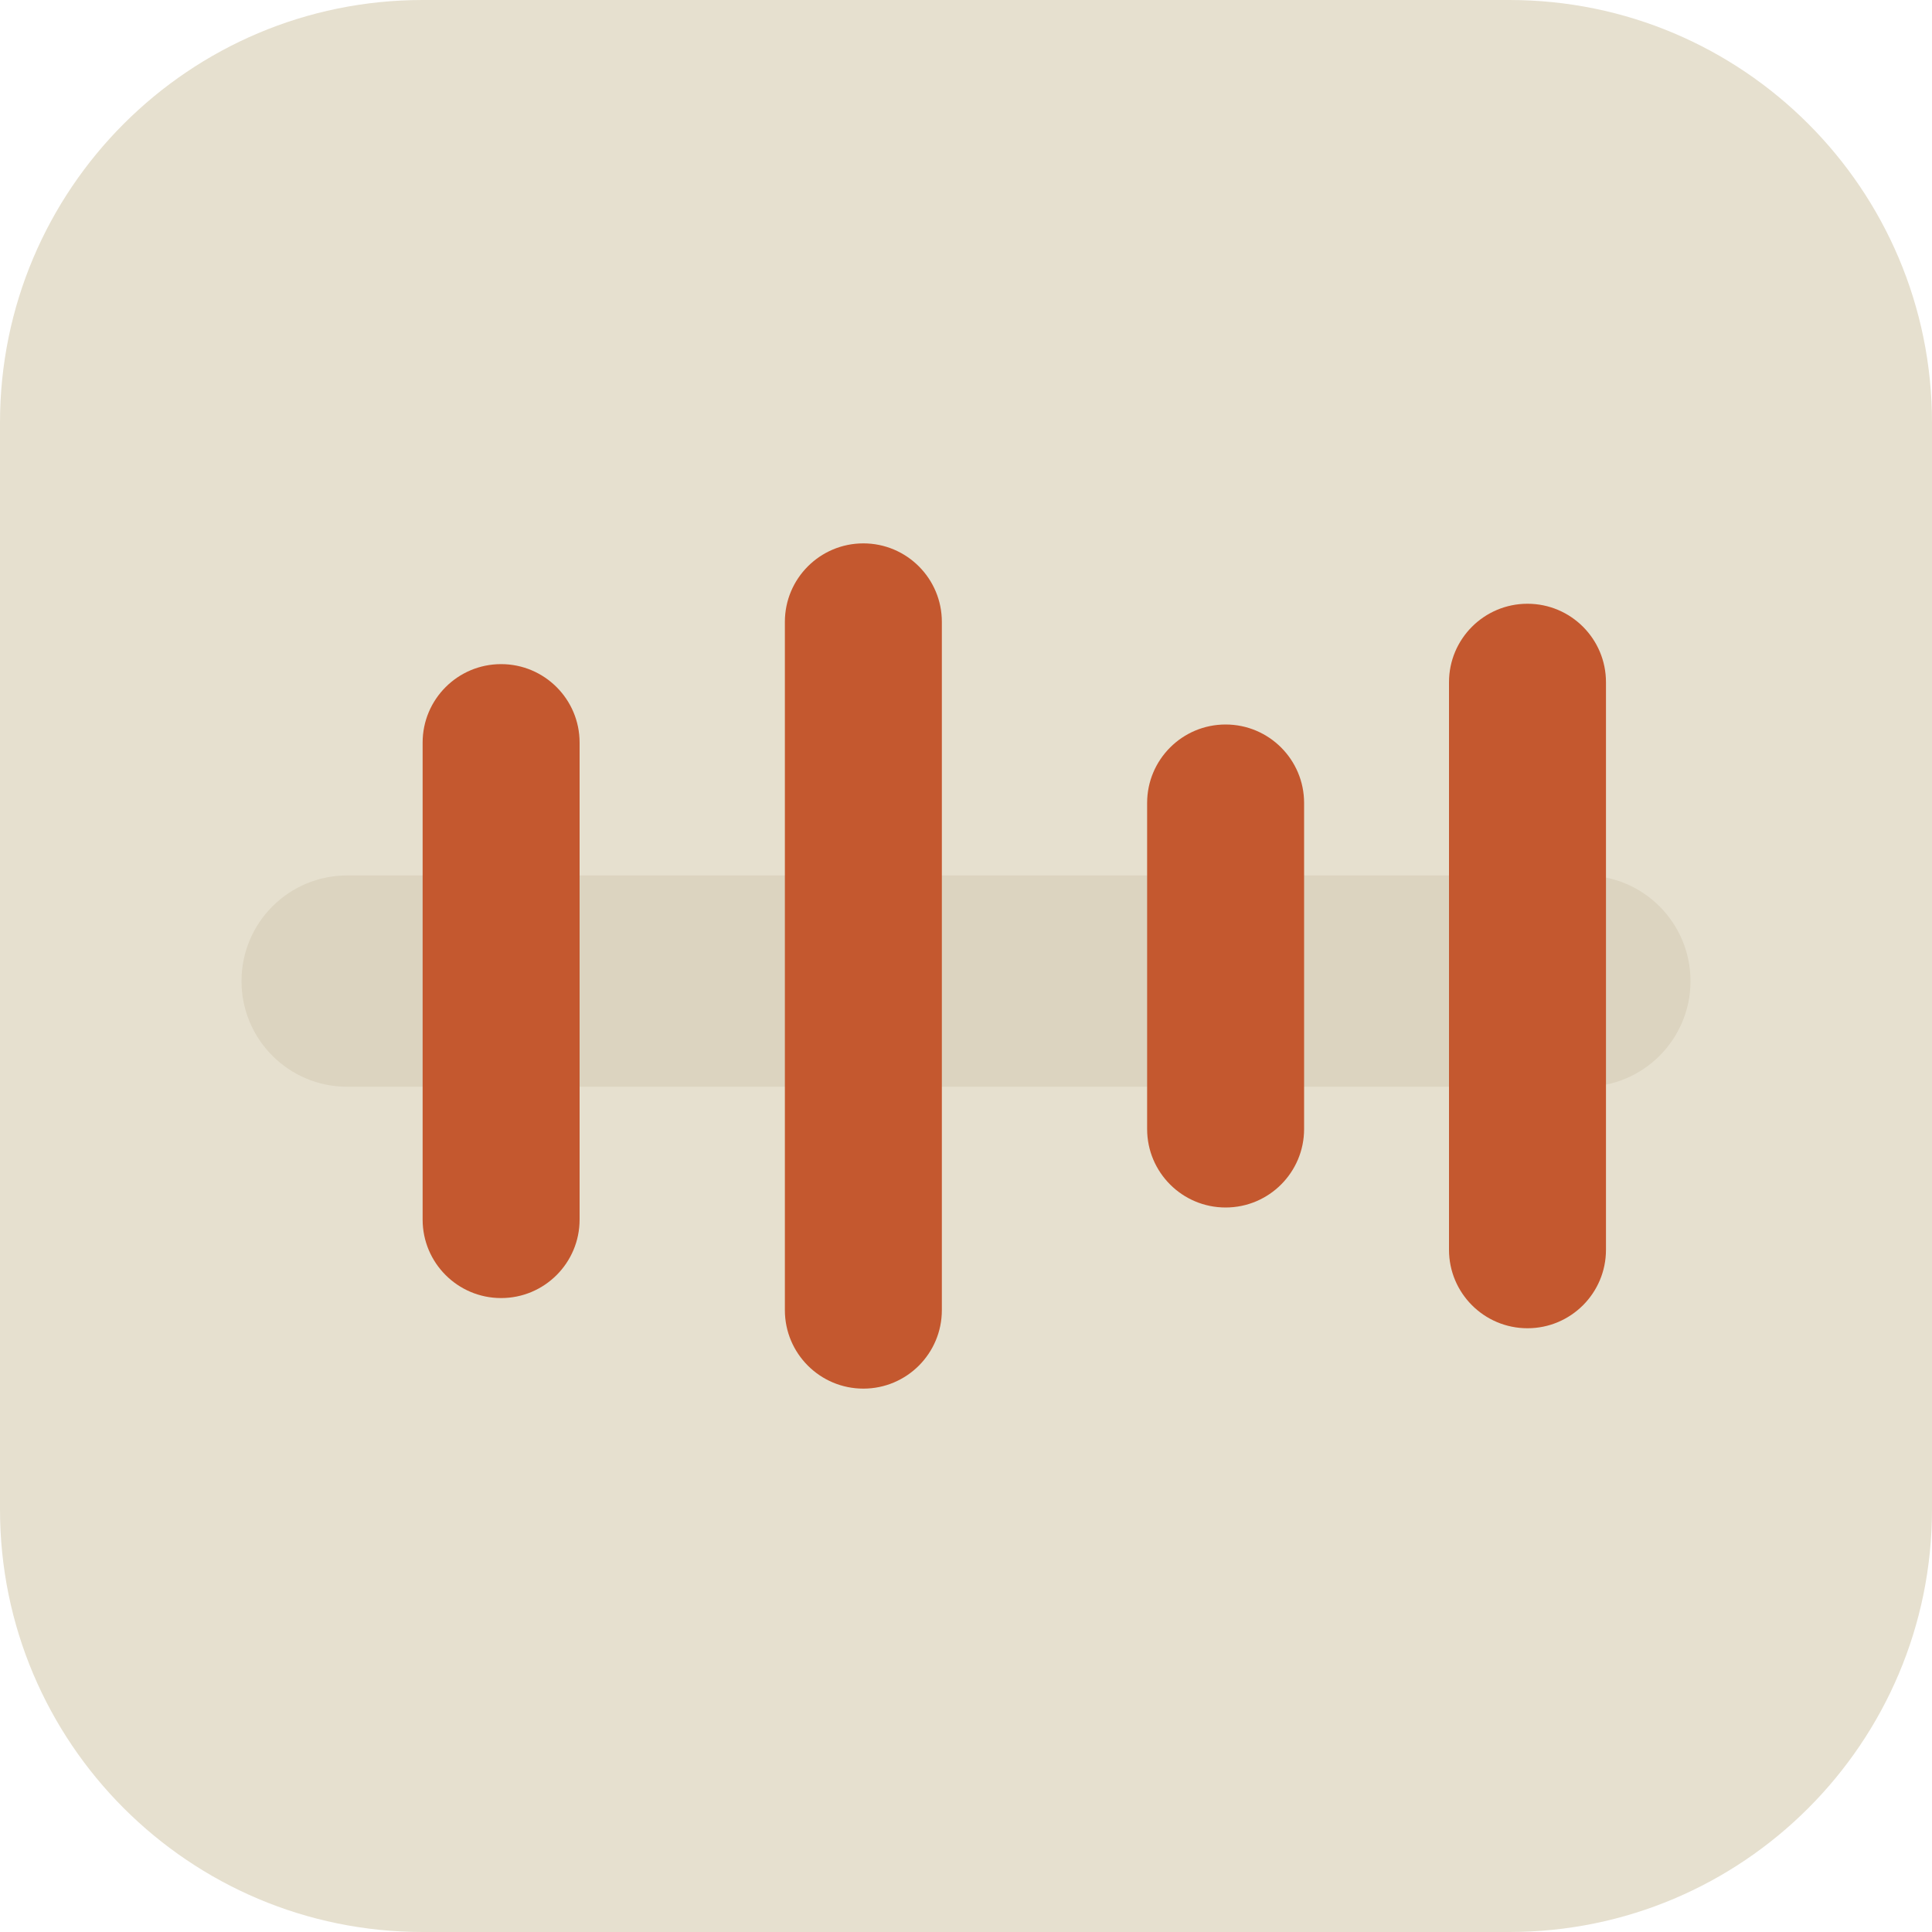
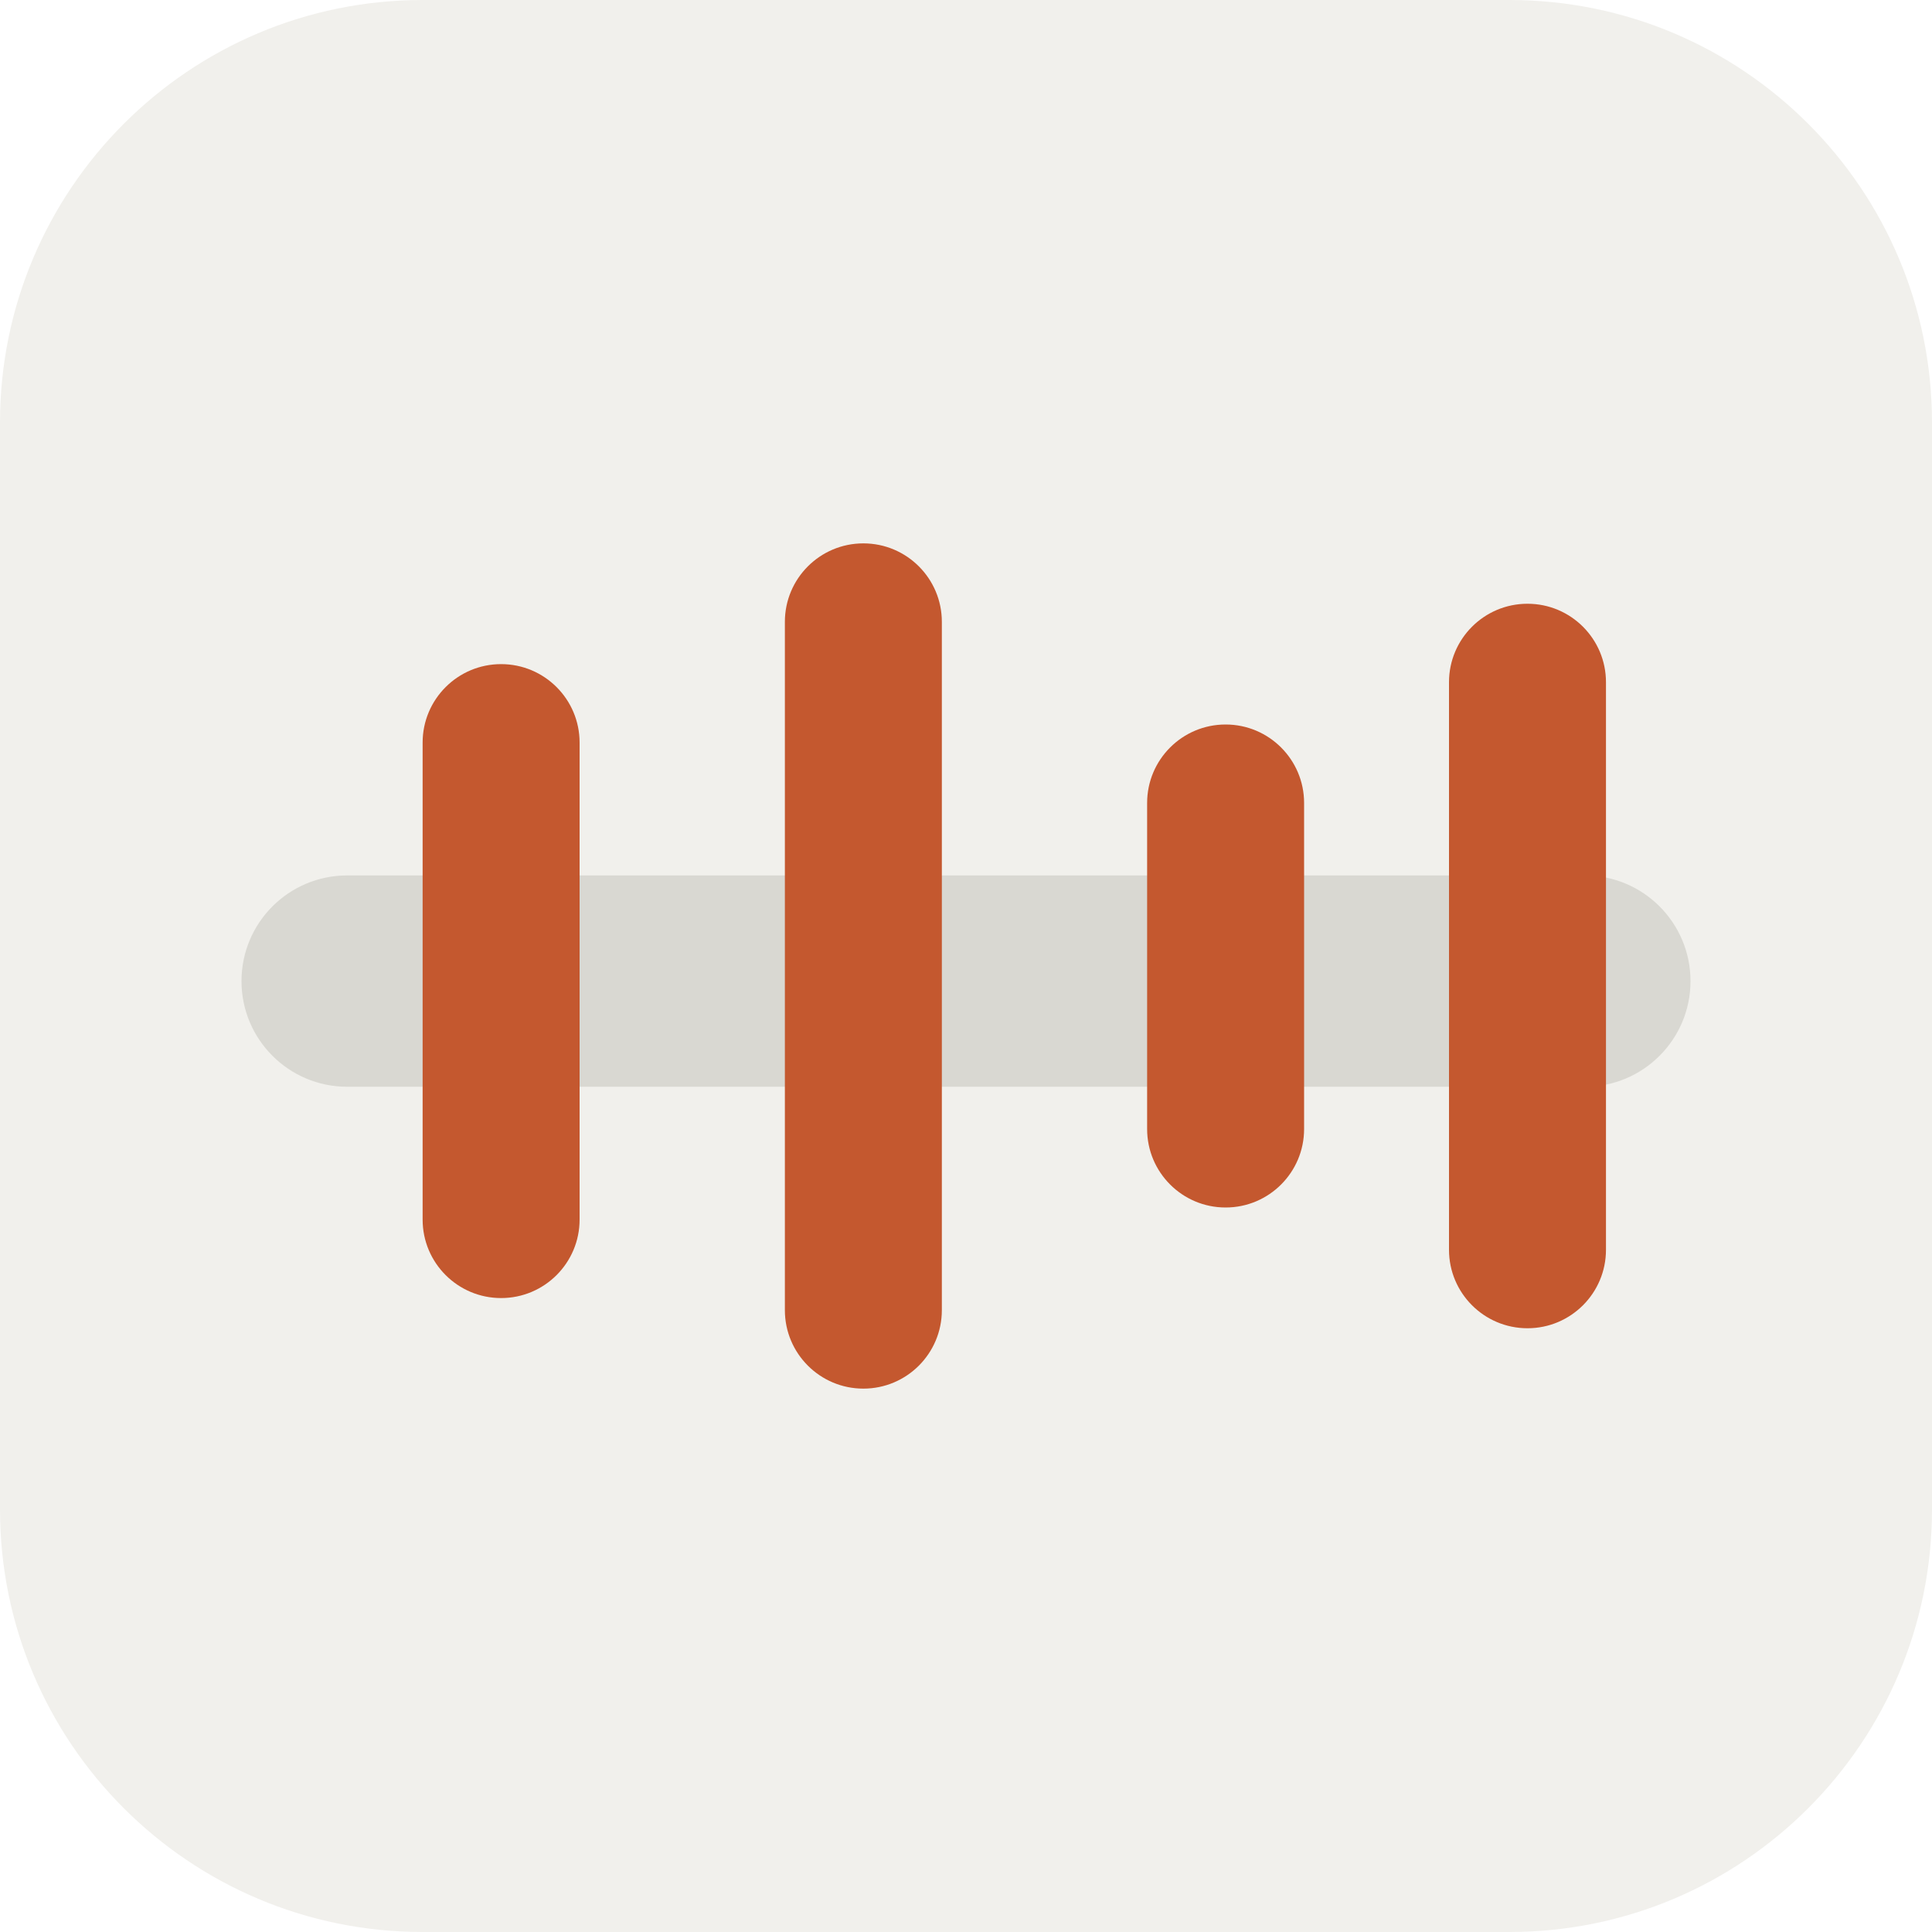
<svg xmlns="http://www.w3.org/2000/svg" viewBox="0 0 32 32" role="img" aria-label="Cutroom">
  <style>
-     .plate { fill: #e6e0cf }
-     .track { fill: #dcd4c0 }
+     .plate { fill: #f1f0ec }
+     .track { fill: #d9d8d2 }
    .bars  { fill: #c4582f }
    @media (prefers-color-scheme: dark) {
-       .plate { fill: #171613 }
-       .track { fill: #2a2721 }
+       .plate { fill: #151514 }
+       .track { fill: #2b2b29 }
      .bars  { fill: #e0724a }
    }
  </style>
  <rect class="plate" width="32" height="32" rx="7" />
  <rect class="track" x="4" y="14.5" width="24" height="3.5" rx="1.75" />
  <g class="bars">
    <rect x="7" y="11" width="2.6" height="10.5" rx="1.3" />
    <rect x="13" y="9" width="2.6" height="14" rx="1.3" />
    <rect x="19" y="12" width="2.6" height="8" rx="1.3" />
    <rect x="24" y="10" width="2.6" height="12" rx="1.3" />
  </g>
</svg>
